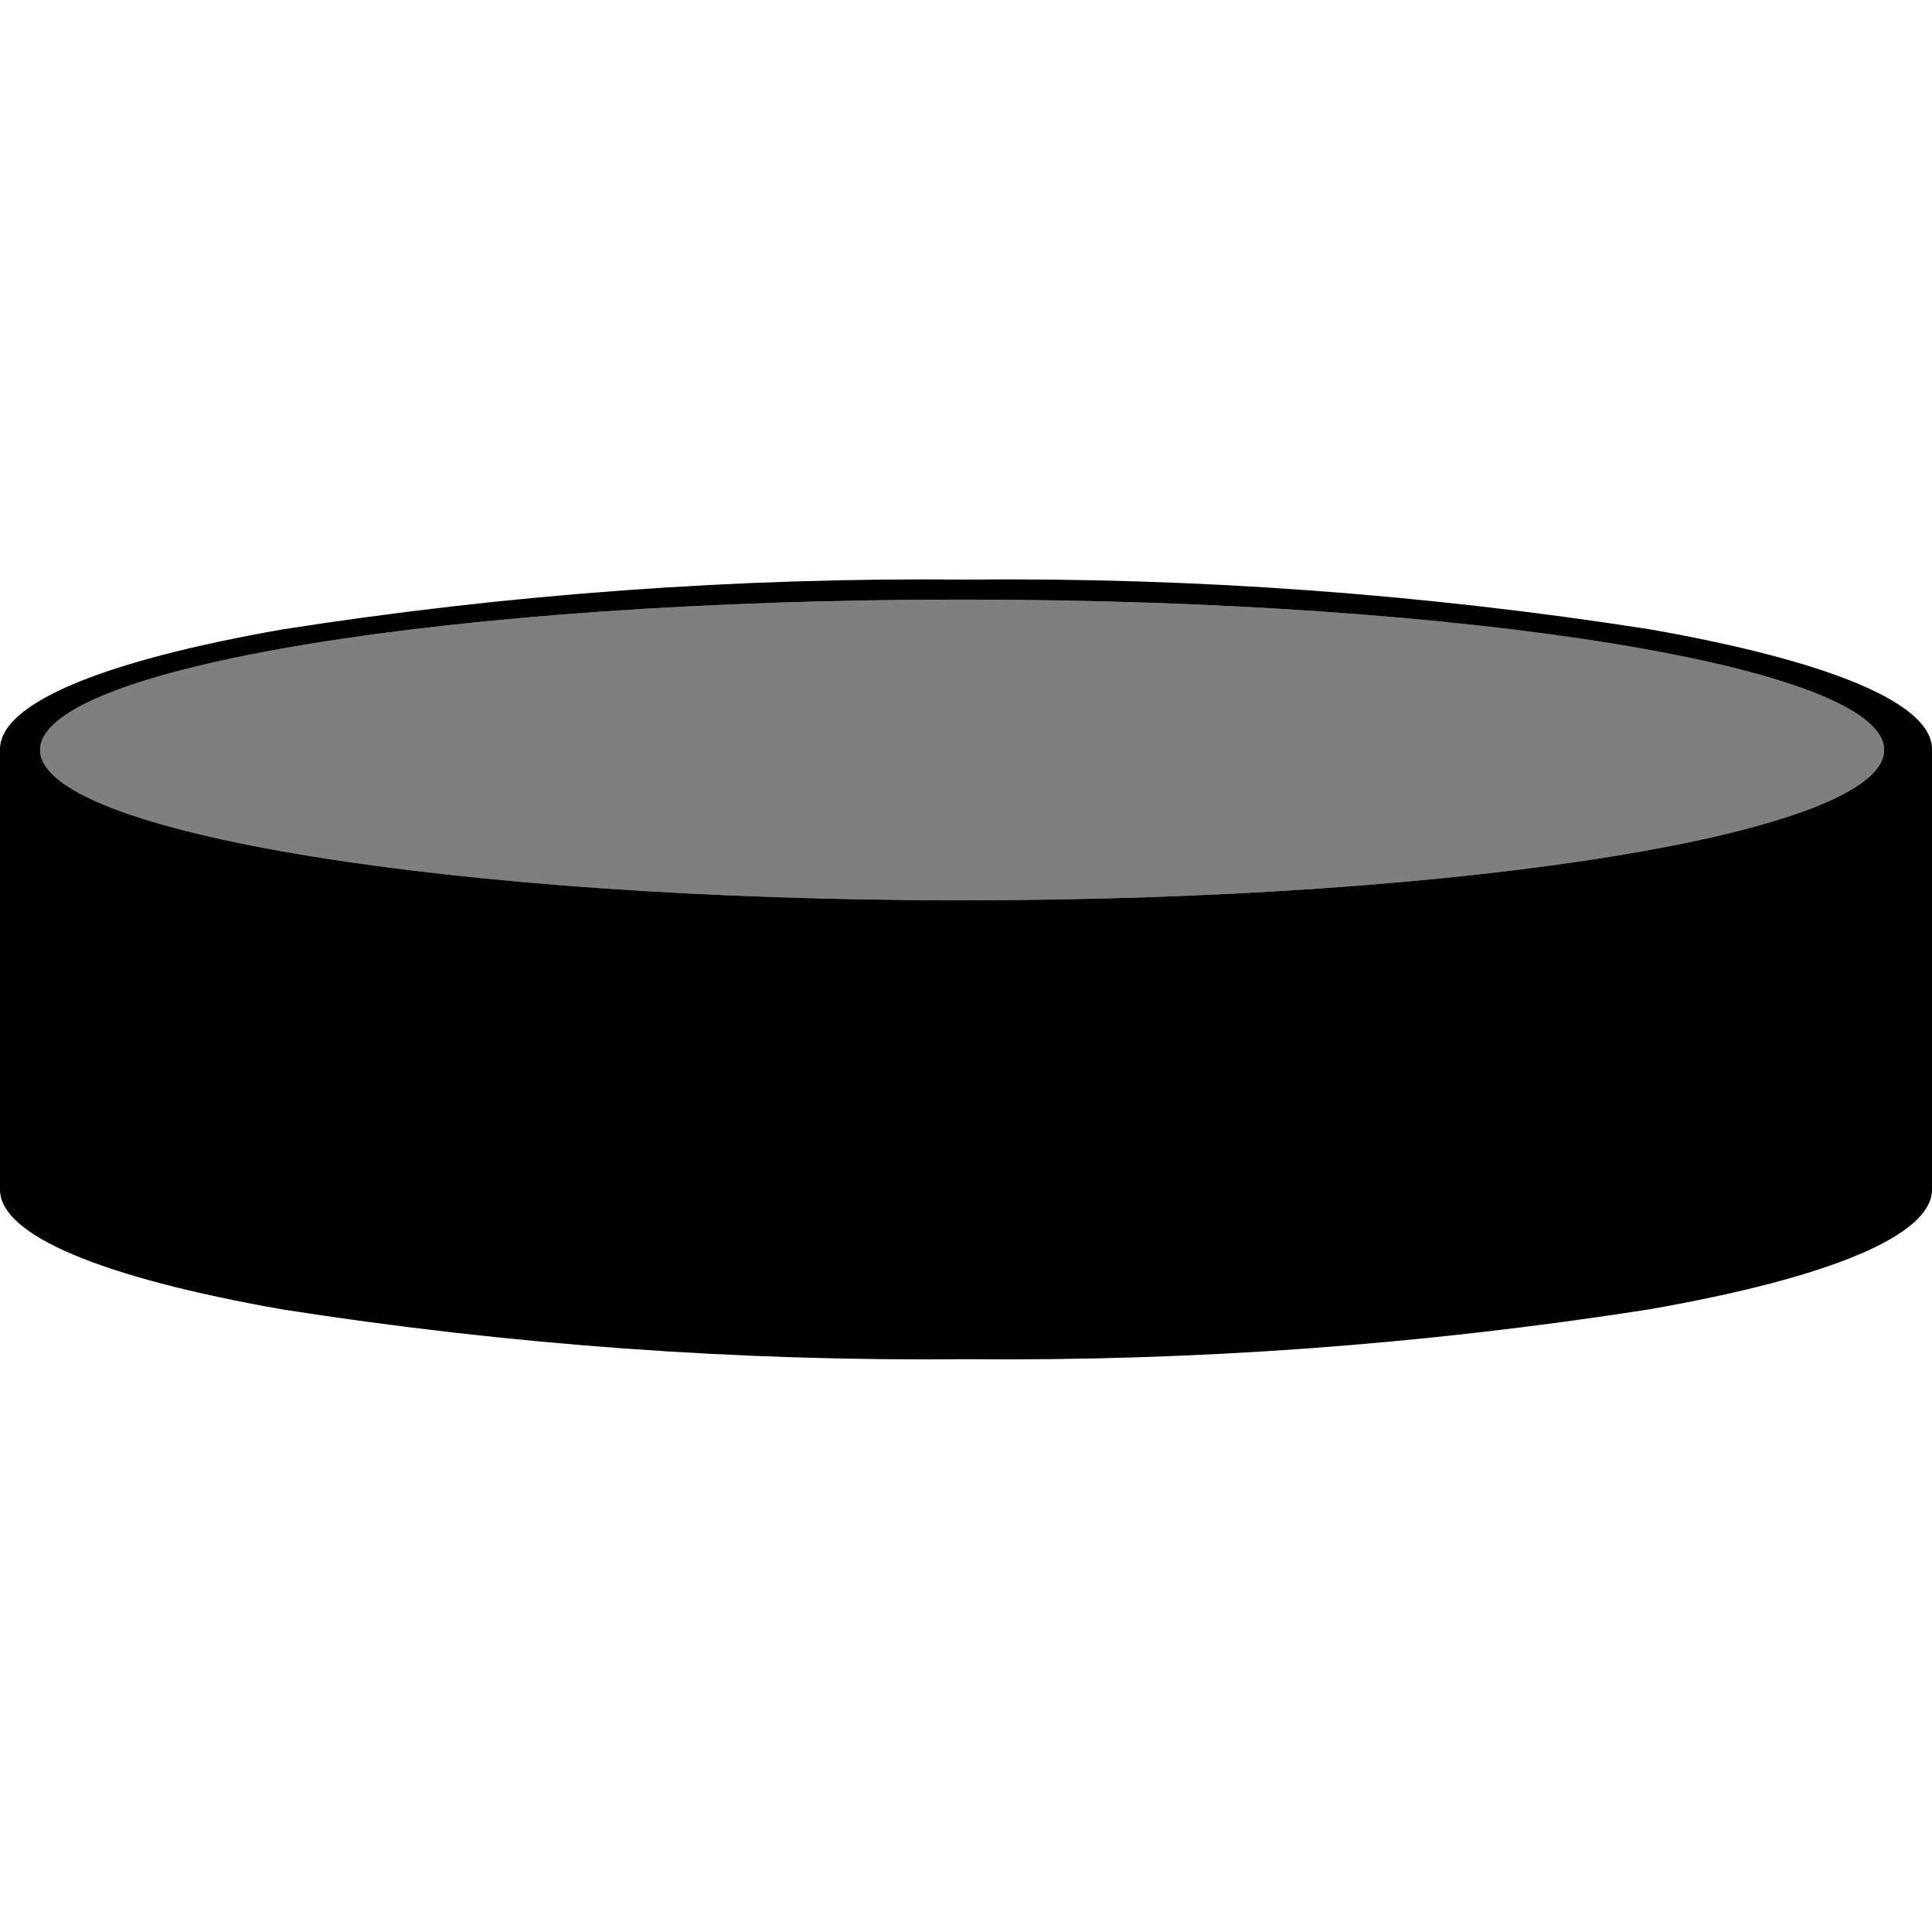
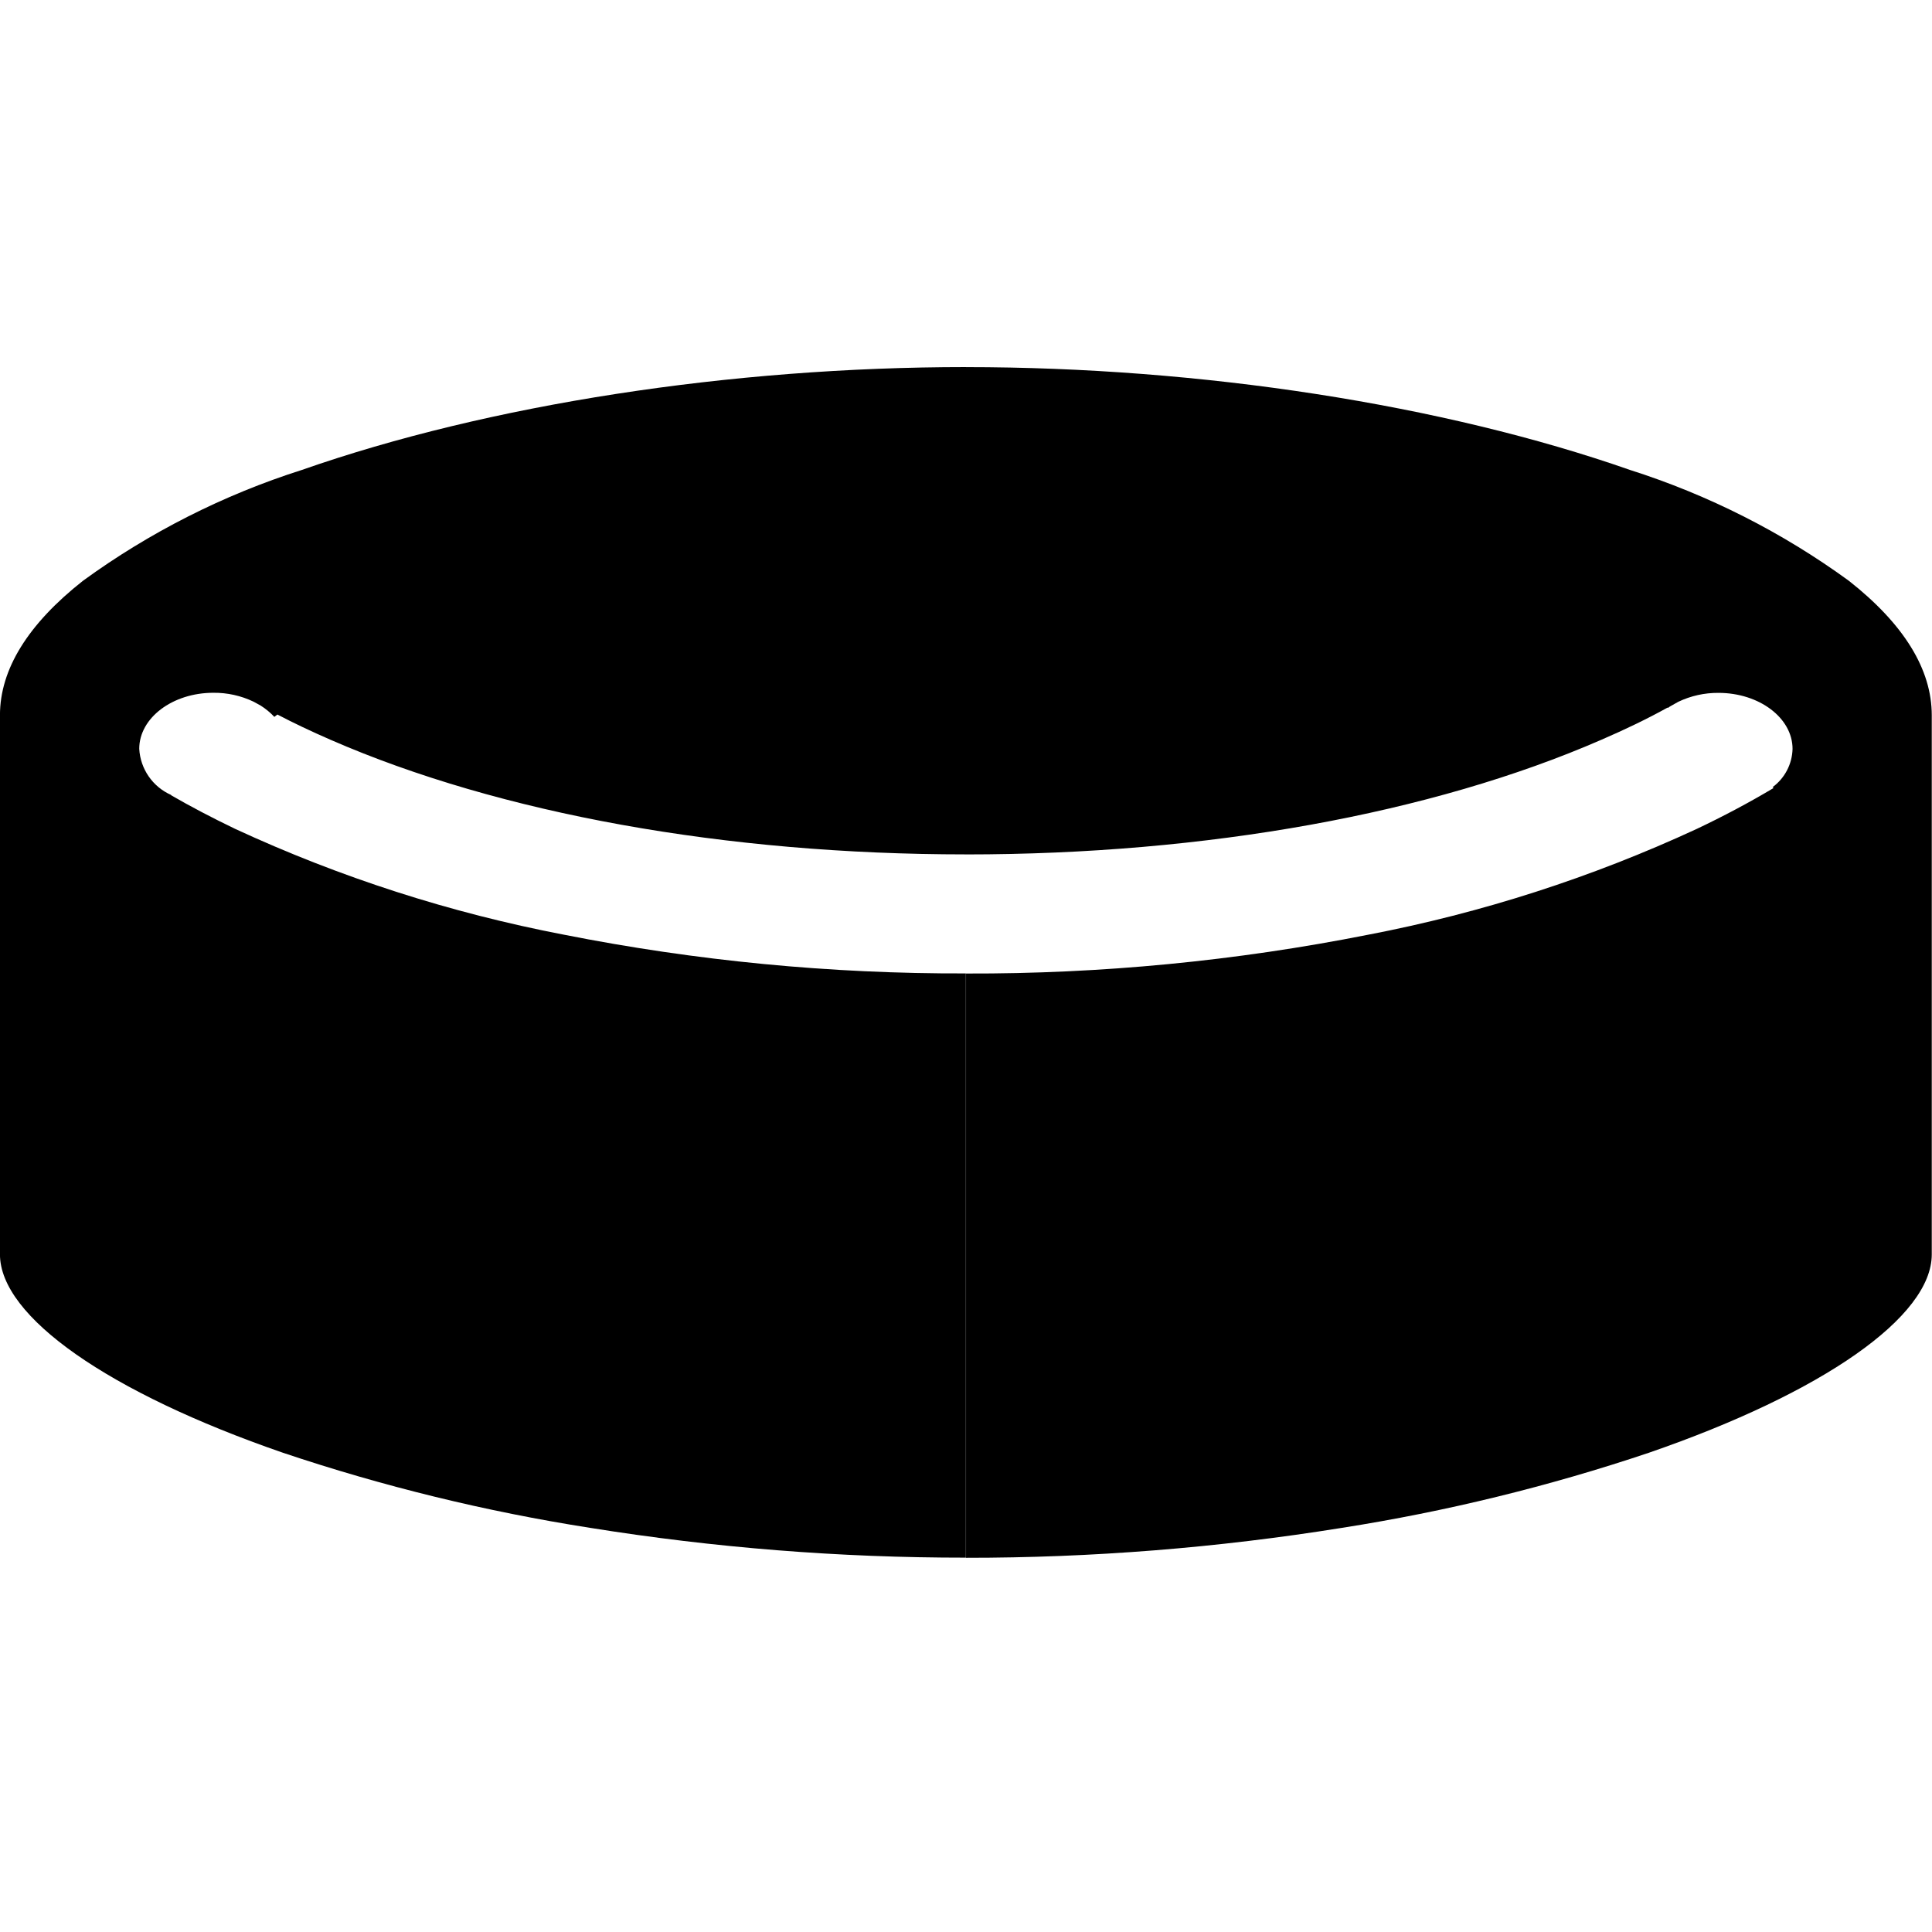
<svg xmlns="http://www.w3.org/2000/svg" width="100" height="100" viewBox="0 0 100 100">
  <defs>
    <clipPath id="b">
      <rect width="100" height="100" />
    </clipPath>
  </defs>
  <g id="a" clip-path="url(#b)">
-     <path d="M-8280-147.648a215.242,215.242,0,0,1-35.354-2.571c-9.445-1.658-14.646-3.861-14.646-6.2v-22.806c0-2.343,5.2-4.546,14.646-6.2A215.377,215.377,0,0,1-8280-188a215.386,215.386,0,0,1,35.354,2.568c9.444,1.656,14.646,3.859,14.646,6.2v22.806c0,2.344-5.2,4.547-14.646,6.2A215.25,215.25,0,0,1-8280-147.648Zm-.2-39.315c-26.315,0-47.724,3.491-47.724,7.782s21.408,7.78,47.724,7.78,47.722-3.49,47.722-7.78S-8253.888-186.963-8280.2-186.963Z" transform="translate(8330 217.999)" />
-     <path d="M47.723,0C74.08,0,95.446,3.484,95.446,7.781S74.08,15.562,47.723,15.562,0,12.078,0,7.781,21.366,0,47.723,0Z" transform="translate(2.076 31.037)" opacity="0.5" />
+     <path d="M-3202-16999.875v-30.234h.02a105.183,105.183,0,0,0,20.795-2.008,73.33,73.33,0,0,0,17-5.473c1.385-.656,2.725-1.369,3.985-2.121l-.05-.045a2.539,2.539,0,0,0,1.031-1.979c0-1.6-1.718-2.9-3.835-2.9a4.748,4.748,0,0,0-2.082.463c-.11.059-.234.129-.378.213a1.172,1.172,0,0,0-.16.105l-.01-.021c-1.046.58-2.172,1.123-3.437,1.67-8.776,3.824-20.451,5.932-32.884,5.932v-25.223c12.173,0,24.705,1.938,34.378,5.324a39.678,39.678,0,0,1,11.321,5.734c2.849,2.242,4.293,4.58,4.293,6.963h0v27.906c0,3.219-5.608,7.148-14.644,10.266a97.109,97.109,0,0,1-15.889,3.887,122.265,122.265,0,0,1-19.465,1.549Zm-19.465-1.543a97.171,97.171,0,0,1-15.894-3.887c-9.03-3.117-14.644-7.047-14.644-10.266v-27.906c0-2.383,1.454-4.721,4.3-6.963a39.706,39.706,0,0,1,11.326-5.734c9.673-3.387,22.2-5.324,34.373-5.324v25.223c-12.437,0-24.117-2.107-32.888-5.932-.986-.43-1.913-.867-2.75-1.307l-.159.121a3.661,3.661,0,0,0-.707-.584c-.1-.055-.224-.123-.364-.2a4.707,4.707,0,0,0-2.087-.463c-2.112,0-3.835,1.3-3.835,2.9a2.78,2.78,0,0,0,1.654,2.391l-.01.01c1.011.584,2.1,1.156,3.322,1.744a73.418,73.418,0,0,0,17,5.473,105.287,105.287,0,0,0,20.82,2.008v30.24A122.2,122.2,0,0,1-3221.464-17001.418Z" transform="translate(3252.001 17080.498)" />
  </g>
</svg>
